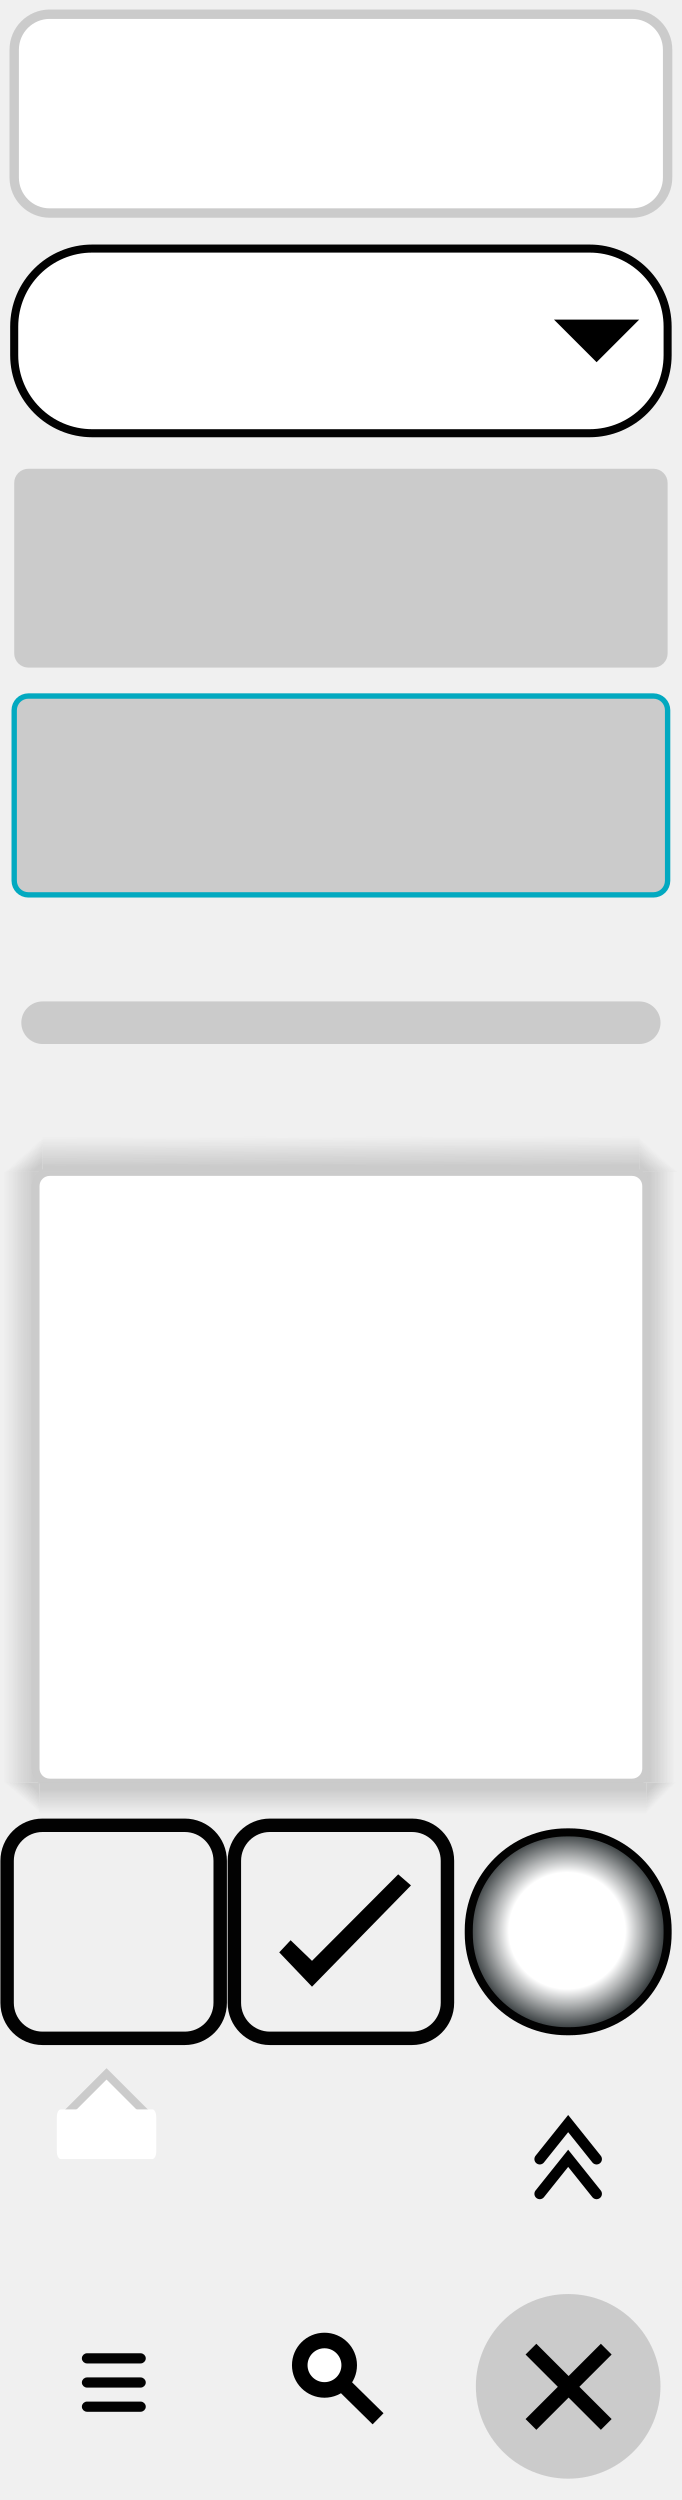
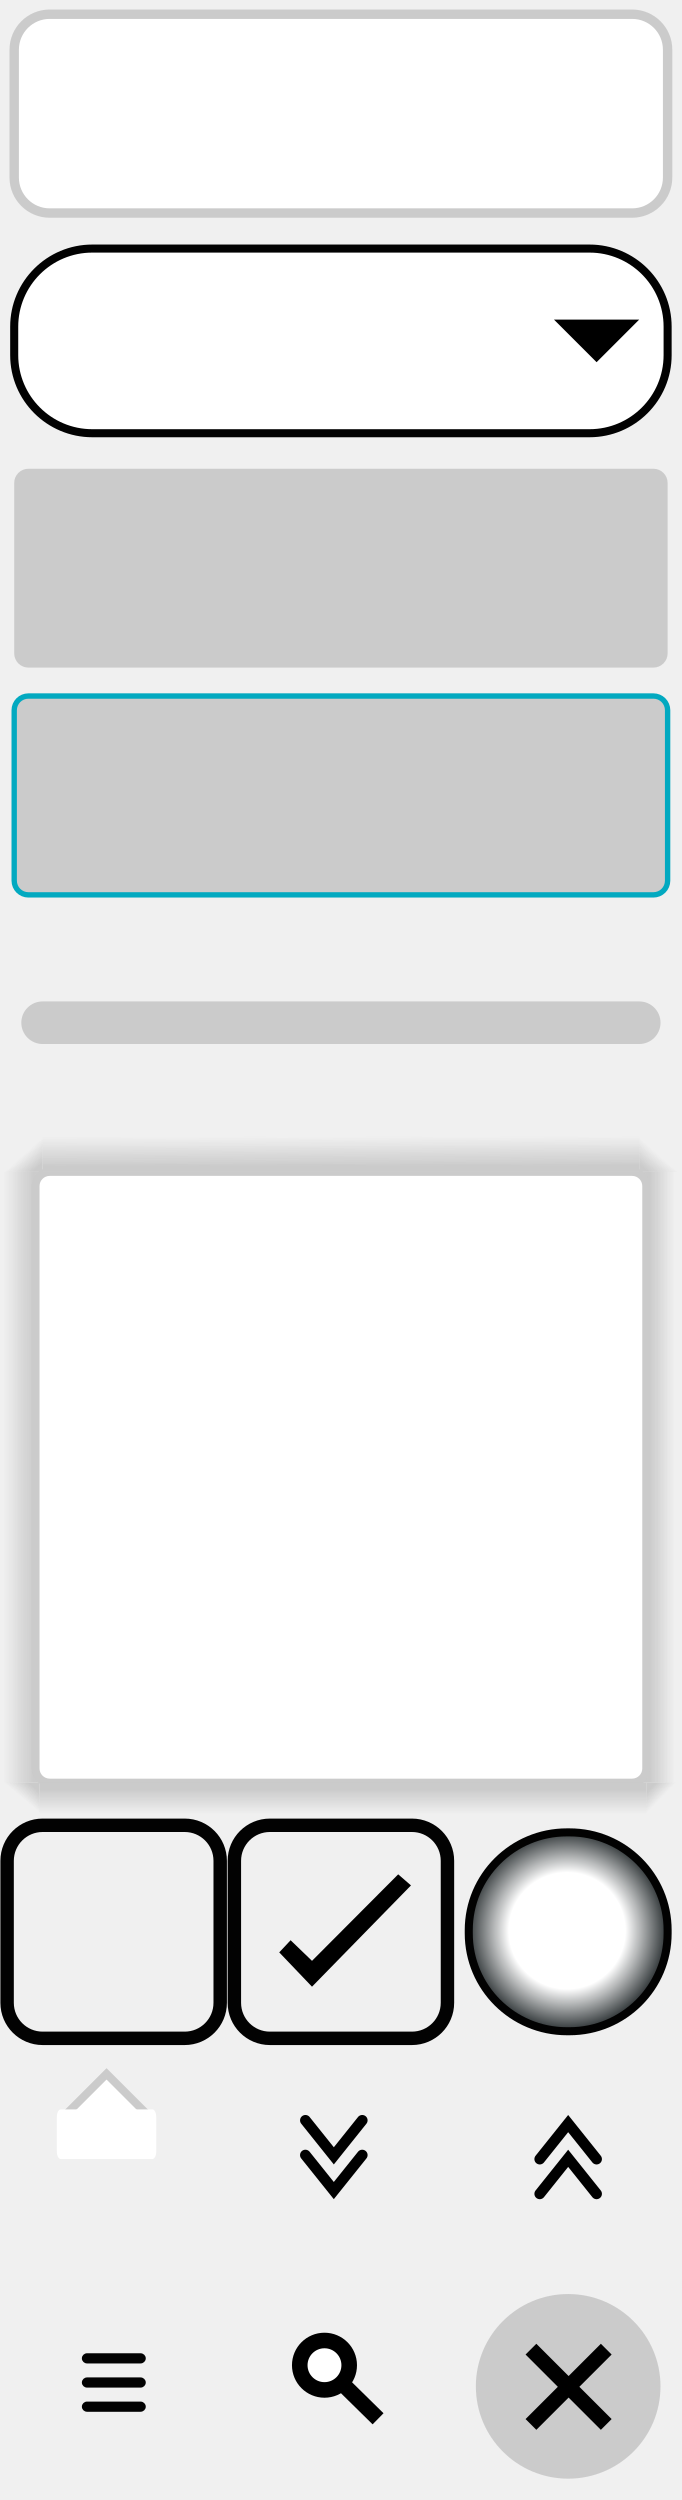
<svg xmlns="http://www.w3.org/2000/svg" xmlns:xlink="http://www.w3.org/1999/xlink" width="96" height="352" viewBox="0 0 25.4 93.133" version="1.1" id="svg1">
  <defs id="defs1">
    <linearGradient id="linearGradient4">
      <stop style="stop-color:#cccccc;stop-opacity:1;" offset="0.956" id="stop3" />
      <stop style="stop-color:#cbcbcb;stop-opacity:0;" offset="1" id="stop4" />
    </linearGradient>
    <linearGradient id="linearGradient30">
      <stop style="stop-color:#cbcbcb;stop-opacity:1;" offset="0.963" id="stop29" />
      <stop style="stop-color:#cbcbcb;stop-opacity:0;" offset="1" id="stop30" />
    </linearGradient>
    <linearGradient id="linearGradient28">
      <stop style="stop-color:#cbcbcb;stop-opacity:1;" offset="0.963" id="stop27" />
      <stop style="stop-color:#cbcbcb;stop-opacity:0;" offset="1" id="stop28" />
    </linearGradient>
    <linearGradient id="linearGradient25">
      <stop style="stop-color:#cbcbcb;stop-opacity:1;" offset="0" id="stop25" />
      <stop style="stop-color:#cbcbcb;stop-opacity:0;" offset="1" id="stop26" />
    </linearGradient>
    <linearGradient id="linearGradient20">
      <stop style="stop-color:#cbcbcb;stop-opacity:1;" offset="0.956" id="stop20" />
      <stop style="stop-color:#cbcbcb;stop-opacity:0;" offset="1" id="stop21" />
    </linearGradient>
    <radialGradient xlink:href="#linearGradient1" id="radialGradient2" cx="1.455" cy="1.455" fx="1.455" fy="1.455" r="1.27" gradientUnits="userSpaceOnUse" gradientTransform="matrix(3.155989,0,0,3.155989,16.5343,67.33426)" />
    <linearGradient id="linearGradient1">
      <stop style="stop-color:#ffffff;stop-opacity:1;" offset="0.541" id="stop1" />
      <stop style="stop-color:#2e3436;stop-opacity:1;" offset="0.925" id="stop2" />
    </linearGradient>
    <filter style="color-interpolation-filters:sRGB" id="filter9" x="-0.22" y="-0.22" width="1.44" height="1.44">
      <feFlood result="flood" in="SourceGraphic" flood-opacity="0.498" flood-color="rgb(0,0,0)" id="feFlood8" />
      <feGaussianBlur result="blur" in="SourceGraphic" stdDeviation="1" id="feGaussianBlur8" />
      <feOffset result="offset" in="blur" dx="0" dy="0" id="feOffset8" />
      <feComposite result="comp1" operator="in" in="flood" in2="offset" id="feComposite8" />
      <feComposite result="fbSourceGraphic" operator="over" in="SourceGraphic" in2="comp1" id="feComposite9" />
      <feColorMatrix result="fbSourceGraphicAlpha" in="fbSourceGraphic" values="0 0 0 -1 0 0 0 0 -1 0 0 0 0 -1 0 0 0 0 1 0" id="feColorMatrix9" />
      <feFlood id="feFlood9" result="flood" in="fbSourceGraphic" flood-opacity="0.498" flood-color="rgb(0,0,0)" />
      <feGaussianBlur id="feGaussianBlur9" result="blur" in="fbSourceGraphic" stdDeviation="1" />
      <feOffset id="feOffset9" result="offset" in="blur" dx="0" dy="0" />
      <feComposite id="feComposite10" result="comp1" operator="in" in="flood" in2="offset" />
      <feComposite id="feComposite11" result="comp2" operator="over" in="fbSourceGraphic" in2="comp1" />
    </filter>
    <filter style="color-interpolation-filters:sRGB" id="filter15" x="-0.037" y="-0.037" width="1.075" height="1.075">
      <feFlood result="flood" in="SourceGraphic" flood-opacity="0.498" flood-color="rgb(0,0,0)" id="feFlood14" />
      <feGaussianBlur result="blur" in="SourceGraphic" stdDeviation="0.3" id="feGaussianBlur14" />
      <feOffset result="offset" in="blur" dx="0" dy="0" id="feOffset14" />
      <feComposite result="comp1" operator="in" in="flood" in2="offset" id="feComposite14" />
      <feComposite result="comp2" operator="over" in="SourceGraphic" in2="comp1" id="feComposite15" />
    </filter>
    <filter style="color-interpolation-filters:sRGB" id="filter3" x="-0.062" y="-0.062" width="1.124" height="1.124">
      <feFlood result="flood" in="SourceGraphic" flood-opacity="0.498" flood-color="rgb(0,0,0)" id="feFlood2" />
      <feGaussianBlur result="blur" in="SourceGraphic" stdDeviation="0.5" id="feGaussianBlur2" />
      <feOffset result="offset" in="blur" dx="0" dy="0" id="feOffset2" />
      <feComposite result="comp1" operator="in" in="flood" in2="offset" id="feComposite2" />
      <feComposite result="comp2" operator="over" in="SourceGraphic" in2="comp1" id="feComposite3" />
    </filter>
    <filter style="color-interpolation-filters:sRGB;" id="filter16" x="-0.095" y="-0.095" width="1.191" height="1.191">
      <feFlood result="flood" in="SourceGraphic" flood-opacity="0.498" flood-color="rgb(0,0,0)" id="feFlood13" />
      <feGaussianBlur result="blur" in="SourceGraphic" stdDeviation="0.8" id="feGaussianBlur13" />
      <feOffset result="offset" in="blur" dx="0" dy="0" id="feOffset13" />
      <feComposite result="comp1" operator="in" in="flood" in2="offset" id="feComposite13" />
      <feComposite result="comp2" operator="over" in="SourceGraphic" in2="comp1" id="feComposite16" />
    </filter>
    <filter style="color-interpolation-filters:sRGB" id="filter30" x="-0.059" y="-0.059" width="1.119" height="1.119">
      <feFlood result="flood" in="SourceGraphic" flood-opacity="0.498" flood-color="rgb(0,0,0)" id="feFlood29" />
      <feGaussianBlur result="blur" in="SourceGraphic" stdDeviation="0.5" id="feGaussianBlur29" />
      <feOffset result="offset" in="blur" dx="0" dy="0" id="feOffset29" />
      <feComposite result="comp1" operator="in" in="flood" in2="offset" id="feComposite29" />
      <feComposite result="comp2" operator="over" in="SourceGraphic" in2="comp1" id="feComposite30" />
    </filter>
    <linearGradient xlink:href="#linearGradient28" id="linearGradient21" x1="0.265" y1="55.033" x2="25.135" y2="55.033" gradientUnits="userSpaceOnUse" />
    <linearGradient xlink:href="#linearGradient4" id="linearGradient22" gradientUnits="userSpaceOnUse" x1="0.265" y1="55.033" x2="25.135" y2="55.033" gradientTransform="translate(-25.26771,-109.8021)" />
    <linearGradient xlink:href="#linearGradient20" id="linearGradient23" gradientUnits="userSpaceOnUse" gradientTransform="translate(-67.60104,-42.31047)" x1="0.265" y1="55.033" x2="25.268" y2="55.01" />
    <linearGradient xlink:href="#linearGradient30" id="linearGradient24" gradientUnits="userSpaceOnUse" gradientTransform="translate(42.59791,-67.60105)" x1="0.265" y1="55.166" x2="24.99" y2="55.166" />
    <linearGradient xlink:href="#linearGradient25" id="linearGradient26" x1="1.375" y1="43.506" x2="0.911" y2="42.987" gradientUnits="userSpaceOnUse" />
    <linearGradient xlink:href="#linearGradient25" id="linearGradient27" gradientUnits="userSpaceOnUse" x1="1.437" y1="43.478" x2="0.893" y2="43" gradientTransform="rotate(90,12.7,54.76875)" />
    <linearGradient xlink:href="#linearGradient25" id="linearGradient31" gradientUnits="userSpaceOnUse" x1="1.375" y1="43.506" x2="0.924" y2="43.127" gradientTransform="rotate(-90,12.90587,55.09205)" />
    <linearGradient xlink:href="#linearGradient25" id="linearGradient32" gradientUnits="userSpaceOnUse" gradientTransform="rotate(180,12.83229,55.03334)" x1="1.375" y1="43.506" x2="0.986" y2="43.127" />
  </defs>
  <g id="layer1">
    <rect style="opacity:0.99;fill:url(#linearGradient21);stroke:none;stroke-width:0.3;stroke-linecap:round;stroke-dasharray:none;stroke-opacity:1" id="rect19" width="1.642" height="22.754" x="23.813" y="43.656" ry="1.3726043e-06" />
    <rect style="opacity:0.99;fill:url(#linearGradient22);stroke:none;stroke-width:0.3;stroke-linecap:round;stroke-dasharray:none;stroke-opacity:1" id="rect19-5" width="1.47" height="22.754" x="-1.47" y="-66.41" ry="0" transform="scale(-1)" />
    <rect style="opacity:0.99;fill:#ffffff;fill-opacity:1;stroke:#cbcbcb;stroke-width:0.35;stroke-linecap:round;stroke-dasharray:none;stroke-opacity:1" id="rect1" width="24.342" height="7.408" x="0.529" y="0.529" ry="1.323" />
    <rect style="opacity:0.99;fill:#ffffff;fill-opacity:1;stroke:#cbcbcb;stroke-width:0.3;stroke-linecap:round;stroke-dasharray:none;stroke-opacity:1" id="rect1-53" width="22.754" height="22.754" x="1.323" y="43.656" ry="0.529" />
    <rect style="opacity:0.99;fill:#cbcbcb;fill-opacity:1;stroke:none;stroke-width:0.3;stroke-linecap:round;stroke-dasharray:none;stroke-opacity:1" id="rect1-6" width="24.342" height="7.408" x="0.529" y="17.462" ry="0.529" />
    <rect style="opacity:0.99;fill:#cbcbcb;fill-opacity:1;stroke:none;stroke-width:0.3;stroke-linecap:round;stroke-dasharray:none;stroke-opacity:1" id="rect1-6-5" width="6.879" height="6.879" x="17.727" y="85.46" ry="3.44" />
    <rect style="opacity:0.99;fill:#cbcbcb;fill-opacity:1;stroke:#00a8bf;stroke-width:0.2;stroke-linecap:round;stroke-dasharray:none;stroke-opacity:1" id="rect1-6-6" width="24.342" height="7.408" x="0.529" y="25.929" ry="0.529" />
    <rect style="opacity:0.99;fill:#ffffff;fill-opacity:1;stroke:#000000;stroke-width:0.3;stroke-linecap:round;stroke-dasharray:none;stroke-opacity:1" id="rect1-2" width="24.342" height="6.879" x="0.529" y="9.26" ry="2.91" />
    <path style="fill:#000000;fill-opacity:1;fill-rule:evenodd;stroke:none;stroke-width:0.317px;stroke-linecap:butt;stroke-linejoin:miter;stroke-opacity:1" d="m 20.637,11.906 h 3.175 l -1.587,1.587 z" id="path1" />
    <rect style="opacity:0.99;fill:none;fill-opacity:1;stroke:#000000;stroke-width:0.5;stroke-linecap:round;stroke-dasharray:none;stroke-opacity:1" id="rect1-5" width="7.938" height="7.937" x="0.265" y="67.998" ry="1.323" />
    <rect style="opacity:0.99;fill:none;fill-opacity:1;stroke:#000000;stroke-width:0.5;stroke-linecap:round;stroke-dasharray:none;stroke-opacity:1" id="rect1-5-9" width="7.938" height="7.937" x="8.731" y="67.998" ry="1.323" />
    <path style="fill:#000000;fill-opacity:1;fill-rule:evenodd;stroke:none;stroke-width:0.12;stroke-linecap:butt;stroke-linejoin:miter;stroke-dasharray:none;stroke-opacity:1" d="m 10.826,72.28 0.797,0.768 3.211,-3.223 0.476,0.413 -3.687,3.773 -1.221,-1.279 z" id="path1-3-1" />
    <rect style="opacity:0.99;fill:url(#radialGradient2);stroke:#000000;stroke-width:0.3;stroke-linecap:round;stroke-dasharray:none;stroke-opacity:1" id="rect1-9" width="7.408" height="7.408" x="17.463" y="68.262" ry="3.647" rx="3.655" />
    <rect style="opacity:0.99;fill:#000000;fill-opacity:1;stroke:#000000;stroke-width:0.097;stroke-linecap:round;stroke-dasharray:none;stroke-opacity:1" id="rect1-62" width="2.284" height="0.283" x="3.098" y="87.715" rx="0.147" ry="0.283" />
    <rect style="opacity:0.99;fill:#000000;fill-opacity:1;stroke:#000000;stroke-width:0.097;stroke-linecap:round;stroke-dasharray:none;stroke-opacity:1" id="rect1-3" width="2.284" height="0.283" x="3.098" y="88.615" rx="0.147" ry="0.283" />
    <rect style="opacity:0.99;fill:#000000;fill-opacity:1;stroke:#000000;stroke-width:0.097;stroke-linecap:round;stroke-dasharray:none;stroke-opacity:1" id="rect1-5-6" width="2.284" height="0.283" x="3.098" y="89.515" rx="0.147" ry="0.283" />
    <path style="fill:#000000;fill-opacity:1;fill-rule:evenodd;stroke:none;stroke-width:0.401px;stroke-linecap:butt;stroke-linejoin:miter;stroke-opacity:1" d="m 19.98,87.313 1.202,1.202 1.202,-1.202 0.401,0.401 -1.202,1.202 1.202,1.202 -0.401,0.401 -1.202,-1.202 -1.202,1.202 -0.401,-0.401 1.202,-1.202 -1.202,-1.202 z" id="path1-3" />
    <rect style="fill:#cbcbcb;fill-opacity:1;stroke:none;stroke-width:0.3;stroke-dasharray:none" id="rect2" width="23.813" height="1.587" x="0.794" y="37.306" rx="0.794" ry="0.794" />
    <path style="fill:#ffffff;fill-opacity:1;stroke:#cbcbcb;stroke-width:0.3;stroke-opacity:1" d="m 3.969,77.258 -1.588,1.587 v 0.794 h 3.175 v -0.794 z" id="path2" />
    <rect style="fill:#ffffff;fill-opacity:1;stroke:none;stroke-width:0.3;stroke-opacity:1" id="rect3" width="3.704" height="1.852" x="2.117" y="78.581" rx="0.147" ry="0.283" />
    <rect style="opacity:0.99;fill:url(#linearGradient23);stroke:none;stroke-width:0.3;stroke-linecap:round;stroke-dasharray:none;stroke-opacity:1" id="rect22" width="1.588" height="22.225" x="-43.656" y="1.588" ry="8.6860776e-09" transform="rotate(-90)" />
    <rect style="opacity:0.99;fill:url(#linearGradient24);stroke:none;stroke-width:0.3;stroke-linecap:round;stroke-dasharray:none;stroke-opacity:1" id="rect23" width="1.31" height="22.607" x="66.41" y="-24.077" ry="0" transform="rotate(90)" />
    <path style="fill:url(#linearGradient26);stroke:none;stroke-width:0.3" d="M 1.588,43.656 V 42.069 C 0.904,42.288 0.225,42.517 0,43.656 Z" id="path24" />
    <path style="fill:url(#linearGradient27);stroke:none;stroke-width:0.3" d="m 23.813,43.656 h 1.588 C 25.181,42.972 24.952,42.294 23.813,42.069 Z" id="path26" />
    <path style="fill:url(#linearGradient31);stroke:none;stroke-width:0.3" d="m 1.47,66.41 h -1.588 c 0.219,0.684 0.448,1.363 1.588,1.588 z" id="path30" />
    <path style="fill:url(#linearGradient32);stroke:none;stroke-width:0.3" d="m 24.077,66.41 v 1.588 c 0.684,-0.219 1.363,-0.448 1.588,-1.588 z" id="path31" />
    <ellipse style="fill:#ffffff;fill-opacity:1;stroke:#000000;stroke-width:0.58;stroke-dasharray:none;stroke-opacity:1" id="path3" cx="12.088" cy="88.112" rx="0.921" ry="0.921" />
    <path style="fill:#ffffff;fill-opacity:1;stroke:#000000;stroke-width:0.58;stroke-dasharray:none;stroke-opacity:1" d="m 12.751,88.797 1.333,1.311" id="path4" />
    <path style="fill:none;stroke:#000000;stroke-width:0.4;stroke-linecap:round;stroke-dasharray:none;stroke-opacity:1" d="m 20.108,81.727 1.058,-1.323 1.058,1.323" id="path5" />
    <path style="fill:none;stroke:#000000;stroke-width:0.4;stroke-linecap:round;stroke-dasharray:none;stroke-opacity:1" d="m 20.108,80.433 1.058,-1.323 1.058,1.323" id="path5-2" />
+     <path style="fill:none;stroke:#000000;stroke-width:0.4;stroke-linecap:round;stroke-dasharray:none;stroke-opacity:1" d="m 13.494,78.99 -1.058,1.323 -1.058,-1.323" id="path5-5" />
+     <path style="fill:none;stroke:#000000;stroke-width:0.4;stroke-linecap:round;stroke-dasharray:none;stroke-opacity:1" d="M 13.494,80.284 12.435,81.606 11.377,80.284" id="path5-2-3" />
  </g>
</svg>
